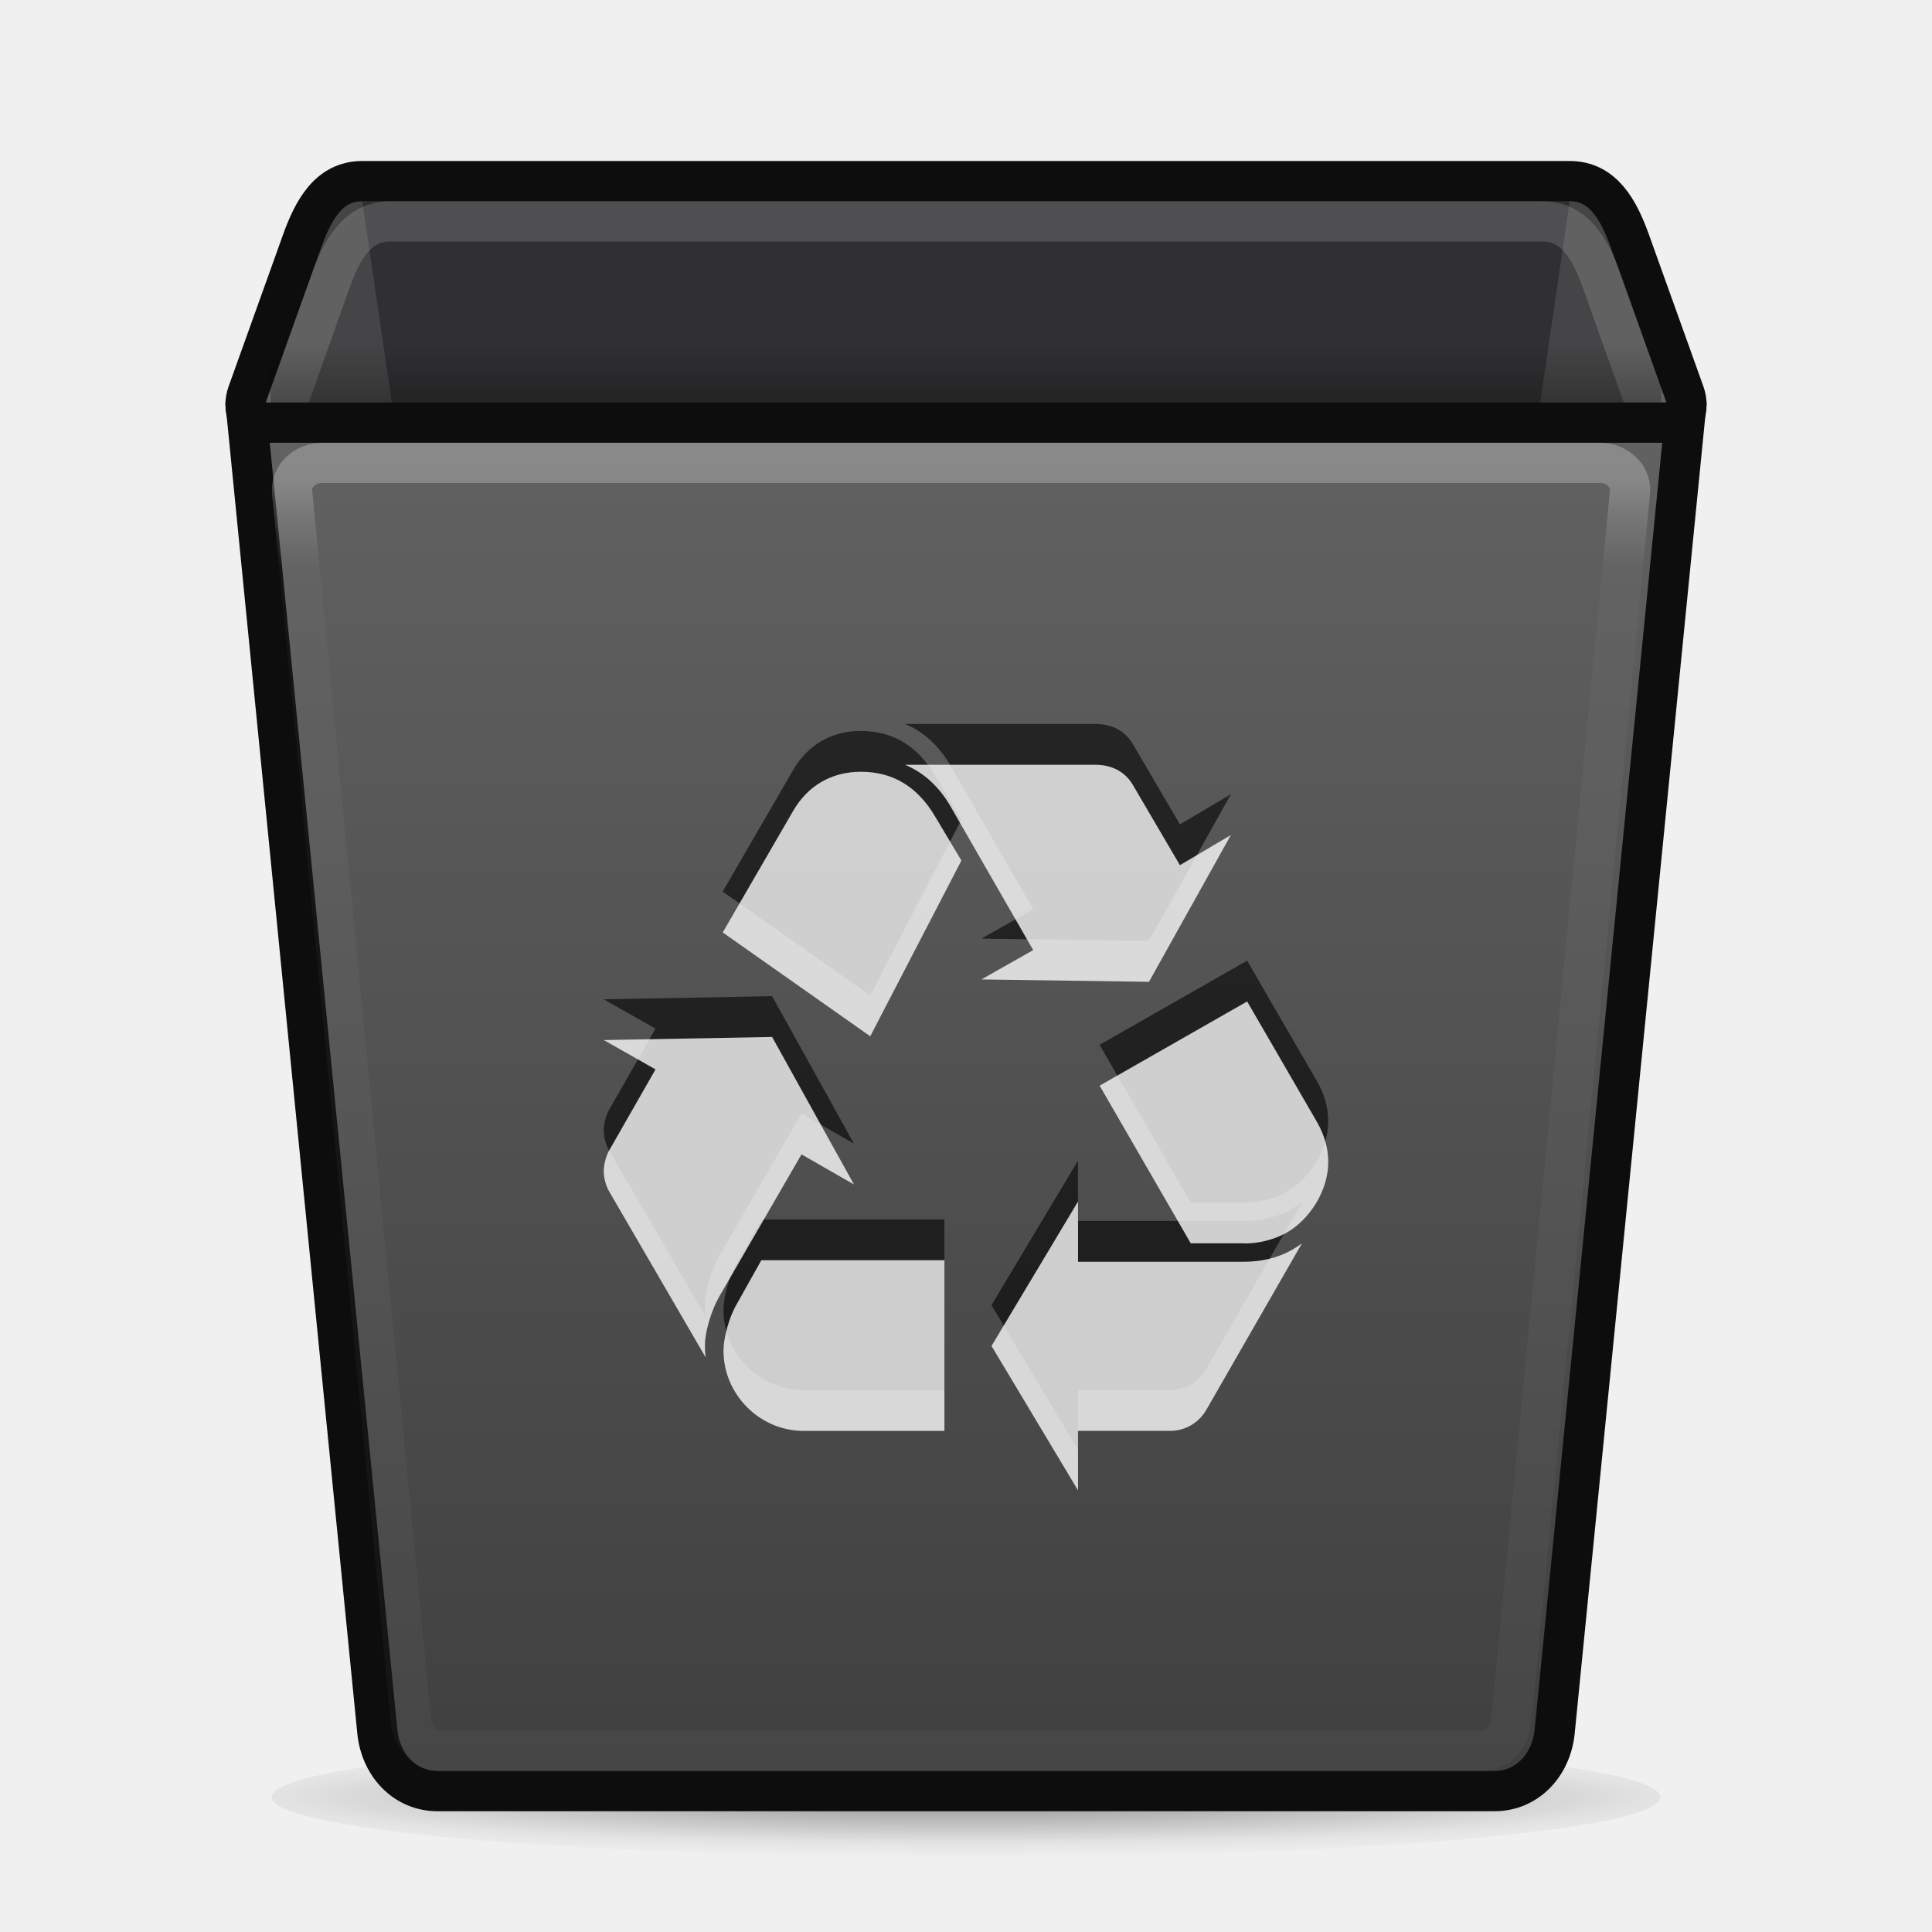
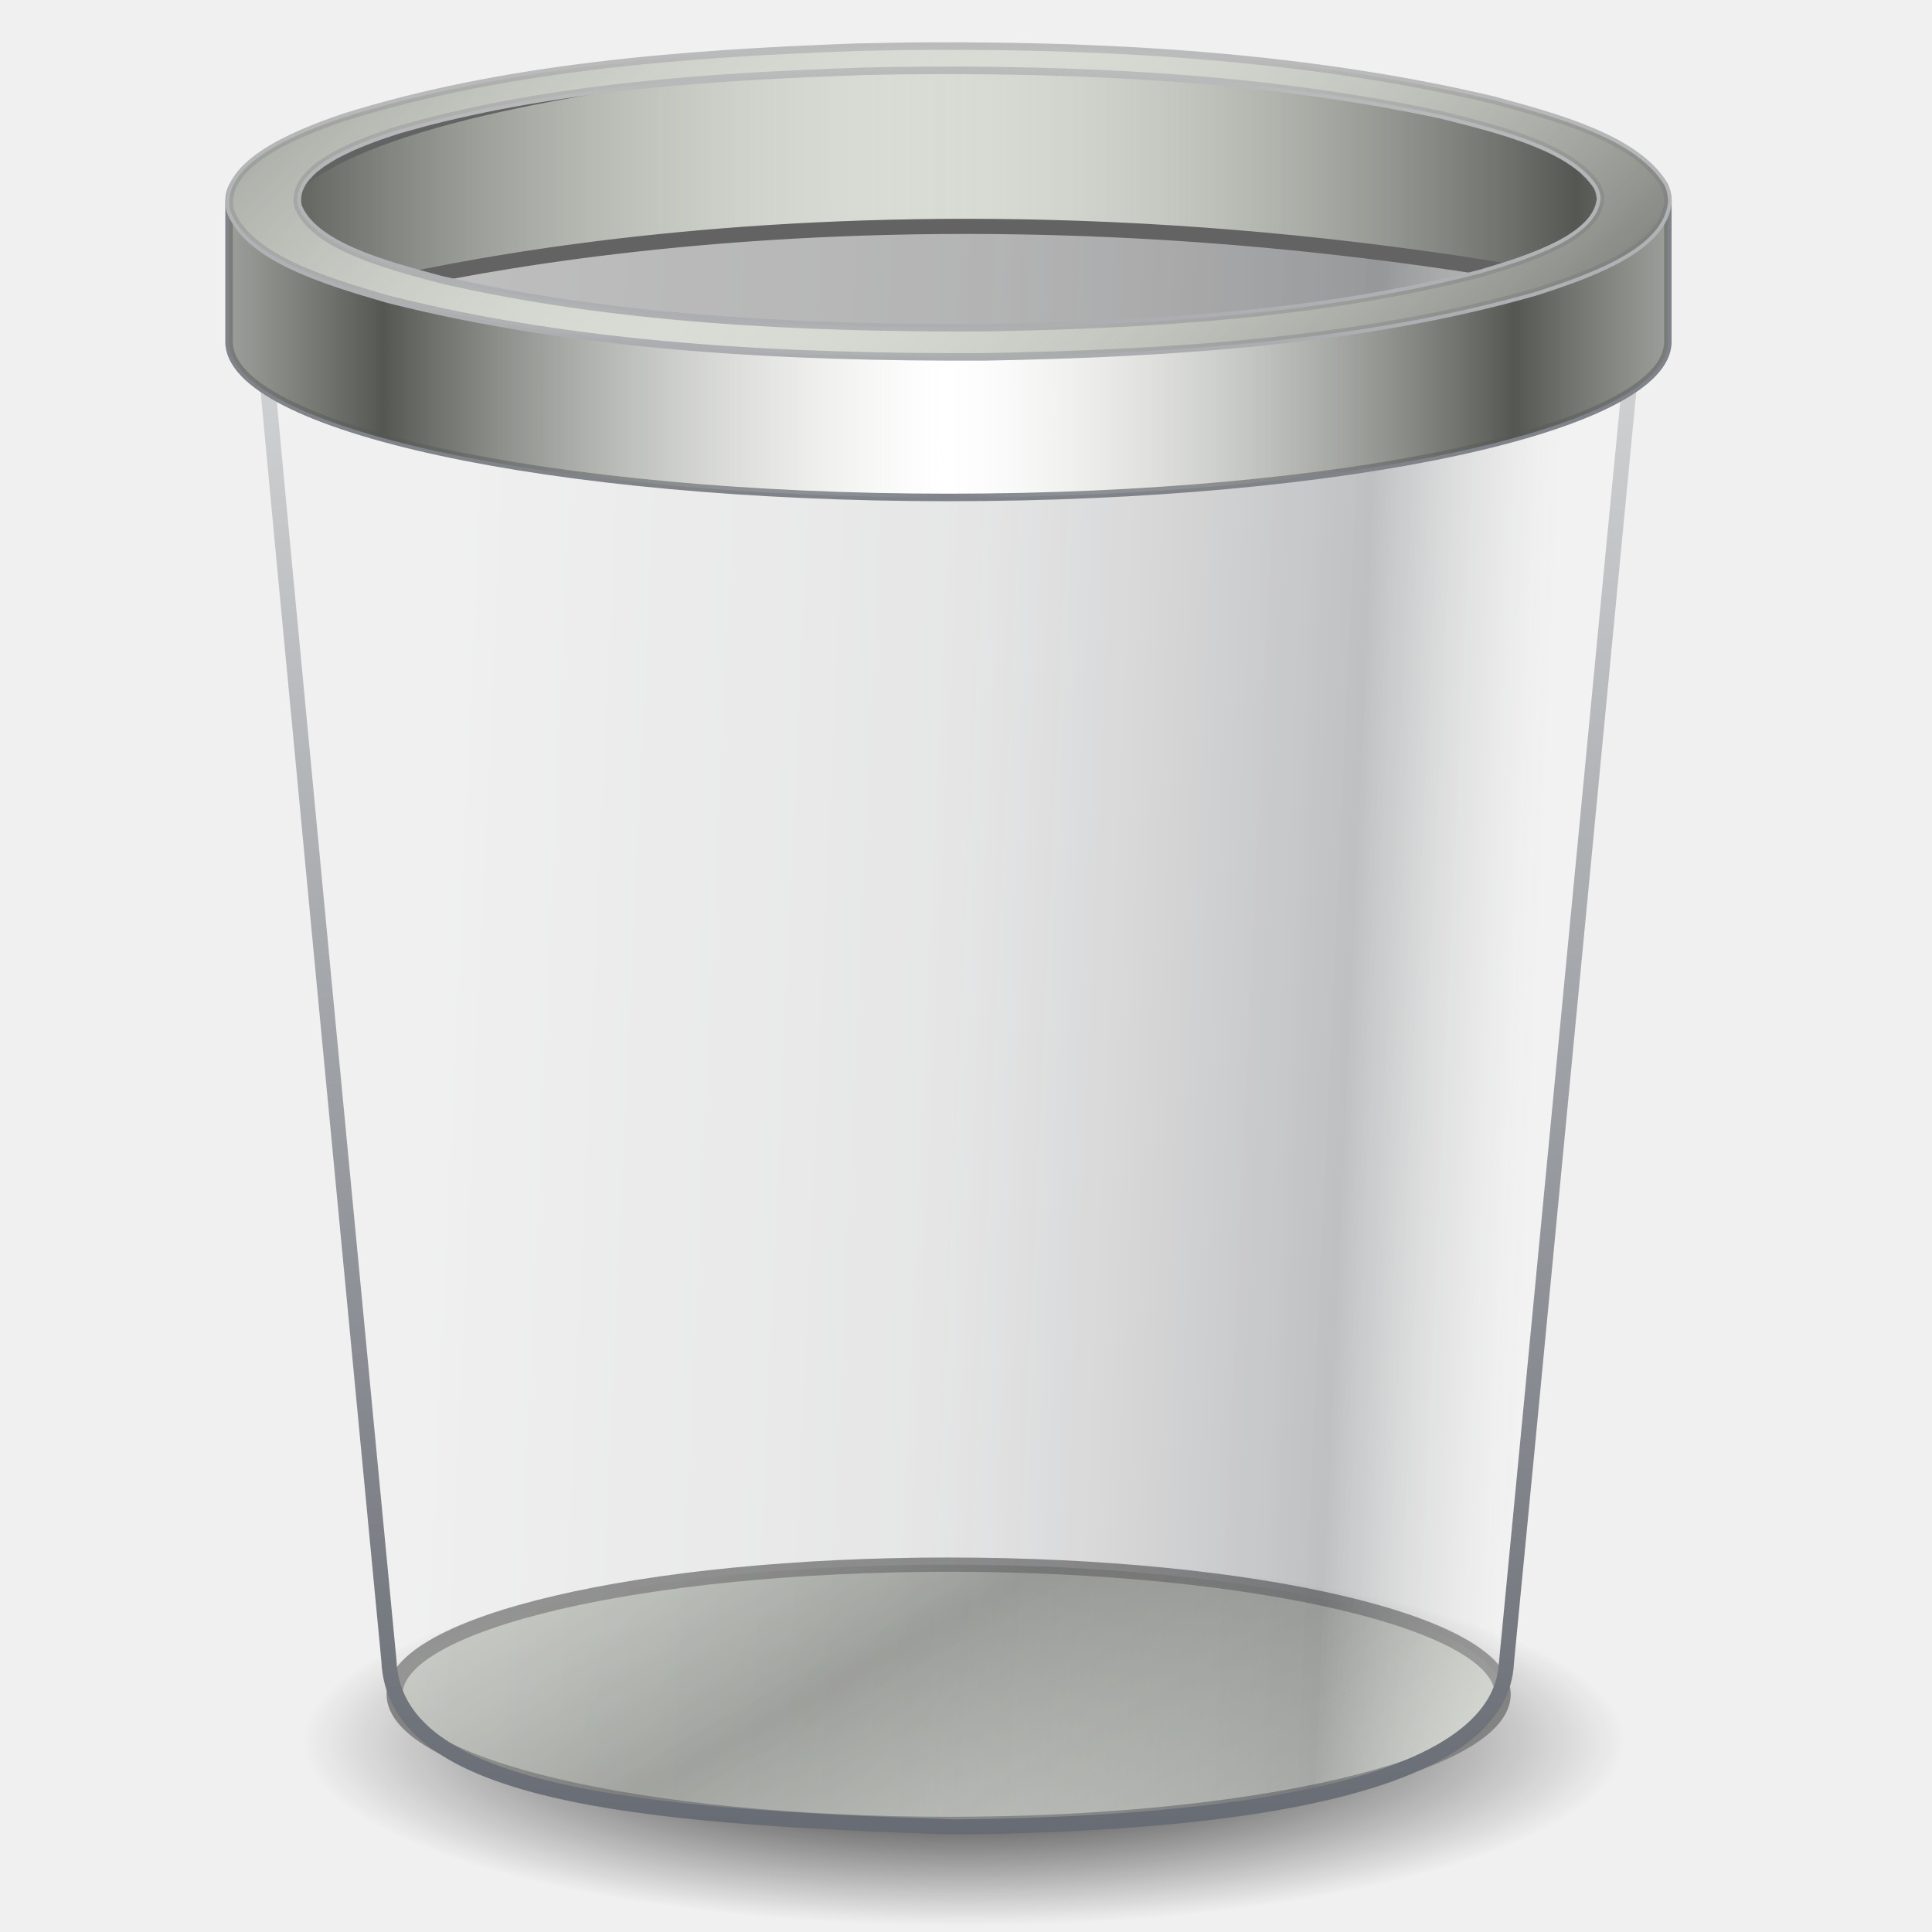
- <svg xmlns="http://www.w3.org/2000/svg" xmlns:ns1="http://www.openswatchbook.org/uri/2009/osb" xmlns:xlink="http://www.w3.org/1999/xlink" version="1.0" width="48" height="48" id="svg3695">
-   <defs id="defs3697">
-     <linearGradient id="linearGradient4399">
-       <stop id="stop4401" offset="0" style="stop-color:#626262;stop-opacity:1" />
-       <stop id="stop4403" offset="1" style="stop-color:#3f3f3f;stop-opacity:1" />
+ <svg xmlns="http://www.w3.org/2000/svg" xmlns:xlink="http://www.w3.org/1999/xlink" id="svg2453" height="48" width="48" version="1.1">
+   <defs id="defs2455">
+     <radialGradient id="radialGradient2470" gradientUnits="userSpaceOnUse" cy="108.02" cx="62.712" gradientTransform="matrix(.34709 0 0 .096818 2.1862 31.803)" r="47.383">
+       <stop id="stop5062" offset="0" />
+       <stop id="stop5064" style="stop-opacity:0" offset="1" />
+     </radialGradient>
+     <linearGradient id="linearGradient2474" y2="68.298" xlink:href="#linearGradient2793" spreadMethod="reflect" gradientUnits="userSpaceOnUse" x2="37.462" y1="52.355" x1="27.405" />
+     <linearGradient id="linearGradient2505" y2="57.746" gradientUnits="userSpaceOnUse" x2="29.233" gradientTransform="matrix(.78329 0 0 .78329 .63518 -.56898)" y1="1.262" x1="29.233">
+       <stop id="stop4296" style="stop-color:#e6e7e7" offset="0" />
+       <stop id="stop4298" style="stop-color:#676b73" offset="1" />
    </linearGradient>
-     <linearGradient id="linearGradient4306">
-       <stop style="stop-color:#000000;stop-opacity:1" offset="0" id="stop4308" />
-       <stop style="stop-color:#000000;stop-opacity:0" offset="1" id="stop4310" />
+     <linearGradient id="linearGradient2503" y2="39.751" gradientUnits="userSpaceOnUse" x2="35.515" gradientTransform="matrix(.94757 0 0 1.1088 4.3119 -14.553)" y1="38.13" x1="4.885">
+       <stop id="stop3317" style="stop-color:#f8f8f8;stop-opacity:.155" offset="0" />
+       <stop id="stop3322" style="stop-color:#b0b2b6;stop-opacity:.175" offset=".498" />
+       <stop id="stop3319" style="stop-color:#5b5e62;stop-opacity:.33" offset=".838" />
+       <stop id="stop2342" style="stop-color:#fff;stop-opacity:.155" offset="1" />
    </linearGradient>
-     <linearGradient id="linearGradient4237">
-       <stop id="stop4239" offset="0" style="stop-color:#a7a7a7;stop-opacity:1" />
-       <stop id="stop4241" offset="1" style="stop-color:#787878;stop-opacity:1" />
+     <linearGradient id="linearGradient2499" y2="17.834" xlink:href="#linearGradient2793" spreadMethod="reflect" gradientUnits="userSpaceOnUse" x2="62.373" gradientTransform="matrix(.46198 0 0 .44517 -5.998 -4.5012)" y1="17.834" x1="97.718" />
+     <linearGradient id="linearGradient2495" y2="37.217" xlink:href="#linearGradient2793" spreadMethod="reflect" gradientUnits="userSpaceOnUse" x2="64" gradientTransform="matrix(.44818 0 0 .40468 -5.1148 -3.6094)" y1="37.217" x1="32.627" />
+     <linearGradient id="linearGradient2492" y2="31.226" gradientUnits="userSpaceOnUse" x2="63.999" gradientTransform="matrix(.43037 0 0 .43037 -3.9747 -5.3456)" y1="6.474" x1="63.999">
+       <stop id="stop4304" style="stop-color:#c0c0c0" offset="0" />
+       <stop id="stop4306" style="stop-color:#abacb0" offset="1" />
    </linearGradient>
-     <linearGradient id="linearGradient4867">
-       <stop id="stop4869" offset="0" style="stop-color:#ffffff;stop-opacity:1;" />
-       <stop id="stop4871" offset="1" style="stop-color:#e4e5e7;stop-opacity:0.157" />
+     <linearGradient id="linearGradient2793">
+       <stop id="stop2795" style="stop-color:#555753" offset="0" />
+       <stop id="stop2797" style="stop-color:#d3d7cf;stop-opacity:0" offset="1" />
    </linearGradient>
-     <linearGradient id="linearGradient4861">
-       <stop style="stop-color:#7e7e7e;stop-opacity:1" offset="0" id="stop4863" />
-       <stop style="stop-color:#3f3f3f;stop-opacity:1" offset="1" id="stop4865" />
-     </linearGradient>
-     <linearGradient ns1:paint="gradient" id="linearGradient4406">
-       <stop offset="0" style="stop-color:#4e4e4e;stop-opacity:1" id="stop4408" />
-       <stop offset="1" style="stop-color:#141414;stop-opacity:1" id="stop4410" />
-     </linearGradient>
-     <linearGradient id="linearGradient3320" ns1:paint="gradient">
-       <stop id="stop3323" style="stop-color:#4e4e4e;stop-opacity:1" offset="0" />
-       <stop id="stop3325" style="stop-color:#b9bac2;stop-opacity:1" offset="1" />
-     </linearGradient>
-     <linearGradient id="linearGradient3254-3-182">
-       <stop id="stop4663" style="stop-color:#ffffff;stop-opacity:1" offset="0" />
-       <stop id="stop4665" style="stop-color:#ffffff;stop-opacity:0" offset="1" />
-     </linearGradient>
-     <linearGradient ns1:paint="solid" id="linearGradient6213">
-       <stop id="stop6215" offset="0" style="stop-color:#000000;stop-opacity:1;" />
-     </linearGradient>
-     <linearGradient id="linearGradient4287">
-       <stop id="stop4289" offset="0" style="stop-color:#000000;stop-opacity:0.51;" />
-       <stop id="stop4291" offset="1" style="stop-color:#000000;stop-opacity:0.472" />
-     </linearGradient>
-     <linearGradient id="linearGradient3782">
-       <stop style="stop-color:#ffffff;stop-opacity:1;" offset="0" id="stop3784" />
-       <stop style="stop-color:#e4e5e7;stop-opacity:1;" offset="1" id="stop3786" />
-     </linearGradient>
-     <linearGradient id="linearGradient3927">
-       <stop id="stop3929" offset="0" style="stop-color:#f1f2f3;stop-opacity:1;" />
-       <stop id="stop3931" offset="1" style="stop-color:#e4e5e7;stop-opacity:1;" />
-     </linearGradient>
-     <linearGradient id="linearGradient3937-5">
-       <stop style="stop-color:#9c9d9e;stop-opacity:1;" offset="0" id="stop3939-6" />
-       <stop style="stop-color:#bbbcbd;stop-opacity:1;" offset="1" id="stop3941-3" />
-     </linearGradient>
-     <linearGradient xlink:href="#linearGradient4399" id="linearGradient4213" x1="32" y1="13" x2="32" y2="59" gradientUnits="userSpaceOnUse" gradientTransform="matrix(0.8597562,0,0,0.7555598,-3.512195,0.2999415)" />
-     <linearGradient xlink:href="#linearGradient4867" id="linearGradient4229" x1="32" y1="15" x2="32" y2="18" gradientUnits="userSpaceOnUse" gradientTransform="matrix(0.8522916,0,0,0.744186,-3.396109,0.7093012)" />
-     <linearGradient y2="9" x2="22" y1="11" x1="22" gradientTransform="matrix(0.8636313,0,0,0.75,3.272846,1.75)" gradientUnits="userSpaceOnUse" id="linearGradient4262-7-1" xlink:href="#linearGradient4306" />
-     <linearGradient id="linearGradient4303">
-       <stop id="stop4305" offset="0" style="stop-color:#000000;stop-opacity:0.404" />
-       <stop style="stop-color:#000000;stop-opacity:0.059" offset="0.744" id="stop4311" />
-       <stop id="stop4307" offset="1" style="stop-color:#000000;stop-opacity:0;" />
-     </linearGradient>
-     <radialGradient gradientUnits="userSpaceOnUse" gradientTransform="matrix(0.7321402,0,0,0.04838699,1.303654,42.10484)" r="31" fy="52.6" fx="31" cy="52.6" cx="31" id="radialGradient4309-8" xlink:href="#linearGradient4303" />
+     <linearGradient id="linearGradient2489" y2="10.9" xlink:href="#linearGradient2793" spreadMethod="reflect" gradientUnits="userSpaceOnUse" x2="55.992" gradientTransform="matrix(.37566 0 0 .37566 -.47392 -.089301)" y1="47.259" x1="92.005" />
  </defs>
-   <ellipse cx="24" cy="44.65" rx="17.25" ry="1.5" style="display:inline;opacity:1;fill:url(#radialGradient4309-8);fill-opacity:1;stroke:none;stroke-width:1.2;stroke-linecap:butt;stroke-linejoin:miter;stroke-miterlimit:4;stroke-dasharray:none;stroke-dashoffset:0;stroke-opacity:1" id="path4293-4" />
-   <path style="opacity:1;fill:#454547;fill-opacity:1;stroke:#0d0d0d;stroke-width:1;stroke-linecap:butt;stroke-linejoin:miter;stroke-miterlimit:4;stroke-dasharray:none;stroke-dashoffset:0;stroke-opacity:1" d="m 9,4.5 30,0 c 0.831,0 1.219,0.721 1.5,1.506 l 1.35,3.764 c 0.281,0.785 -0.669,1.506 -1.5,1.506 l -32.7,0 c -0.831,0 -1.781,-0.721 -1.5,-1.506 L 7.5,6.006 C 7.781,5.221 8.169,4.5 9,4.5 Z" id="rect4290" />
-   <path style="opacity:0.3;fill:#000000;fill-opacity:1;stroke:none;stroke-width:1;stroke-linecap:butt;stroke-linejoin:miter;stroke-miterlimit:4;stroke-dasharray:none;stroke-dashoffset:0;stroke-opacity:1" d="m 39,5 -4.725,32.186 c -0.118,0.802 -0.669,1.463 -1.5,1.463 l -17.55,0 c -0.831,0 -1.382,-0.661 -1.5,-1.463 L 9,5 Z" id="rect4203-7" />
-   <path style="opacity:0.15;fill:none;fill-opacity:1;stroke:#ffffff;stroke-width:1;stroke-linecap:butt;stroke-linejoin:miter;stroke-miterlimit:4;stroke-dasharray:none;stroke-dashoffset:0;stroke-opacity:1" d="m 9.692,5.5 28.628,0 c 0.822,0 1.205,0.718 1.483,1.5 l 1.335,3.75 c 0.278,0.782 -0.662,1.5 -1.483,1.5 l -31.298,0 c -0.822,0 -1.762,-0.718 -1.483,-1.5 L 8.208,7 C 8.487,6.218 8.87,5.5 9.692,5.5 Z" id="rect4290-4" />
-   <path style="opacity:1;fill:url(#linearGradient4213);fill-opacity:1;stroke:#0d0d0d;stroke-width:1;stroke-linecap:butt;stroke-linejoin:miter;stroke-miterlimit:4;stroke-dasharray:none;stroke-dashoffset:0;stroke-opacity:1" d="m 41.85,10.5 -3.225,32.522 c -0.081,0.815 -0.669,1.478 -1.5,1.478 l -26.25,0 c -0.831,0 -1.419,-0.663 -1.5,-1.478 L 6.15,10.5 Z" id="rect4203" />
-   <path style="opacity:0.25;fill:none;fill-opacity:1;stroke:url(#linearGradient4229);stroke-width:1;stroke-linecap:butt;stroke-linejoin:miter;stroke-miterlimit:4;stroke-dasharray:none;stroke-dashoffset:0;stroke-opacity:1" d="m 7.996,11.5 31.762,0 c 0.409,0 0.777,0.326 0.739,0.727 L 37.542,42.773 C 37.503,43.174 37.213,43.5 36.804,43.5 l -25.853,0 c -0.409,0 -0.7,-0.326 -0.739,-0.727 L 7.258,12.227 C 7.219,11.826 7.587,11.5 7.996,11.5 Z" id="rect4205" />
-   <rect ry="0" y="8.5" x="6.727" height="1.5" width="34.545" id="rect3827-5-3-3" style="display:inline;opacity:0.25;fill:url(#linearGradient4262-7-1);fill-opacity:1;stroke:none;stroke-width:0;stroke-linecap:butt;stroke-linejoin:miter;stroke-miterlimit:4;stroke-dasharray:none;stroke-dashoffset:0;stroke-opacity:1" />
-   <path id="path4226-1-8-9" d="m 17.859,31.217 c -0.192,0.345 -0.345,0.863 -0.345,1.19 0,0.076 0,0.172 0.019,0.306 L 15.134,28.588 C 15.057,28.454 15,28.262 15,28.089 c 0,-0.173 0.057,-0.384 0.134,-0.518 l 1.152,-2.015 -1.286,-0.729 4.183,-0.077 2.034,3.665 -1.304,-0.748 z M 19.701,19.139 c 0.364,-0.634 0.96,-0.979 1.688,-0.979 0.787,0 1.402,0.365 1.843,1.112 l 0.653,1.094 -2.265,4.366 -3.665,-2.58 z m 0.268,15.398 c -1.094,0 -1.995,-0.902 -1.995,-1.995 0,-0.307 0.135,-0.826 0.327,-1.152 l 0.613,-1.094 4.549,0 0,4.241 -3.493,0 z m 3.647,-15.514 C 23.329,18.525 22.945,18.178 22.484,17.986 l 4.72,0 c 0.422,0 0.748,0.173 0.941,0.5 l 1.17,1.995 1.266,-0.749 -2.035,3.647 -4.163,-0.059 1.286,-0.729 z m 7.273,11.311 c 0.575,0 1.055,-0.154 1.458,-0.46 l -2.38,4.144 c -0.192,0.326 -0.537,0.531 -0.939,0.518 l -2.246,0 0,1.478 -2.149,-3.588 2.149,-3.589 0,1.497 4.108,0 z m 1.841,-3.454 c 0.173,0.307 0.269,0.633 0.269,0.979 0,0.691 -0.442,1.42 -1.055,1.765 -0.288,0.154 -0.692,0.274 -1.094,0.251 l -1.268,0 -2.263,-3.916 3.665,-2.092 z" style="opacity:0.6;fill:#000000;fill-opacity:1" />
-   <path id="path4226-1-8" d="m 17.859,32.231 c -0.192,0.345 -0.345,0.863 -0.345,1.19 0,0.076 0,0.172 0.019,0.306 l -2.399,-4.126 c -0.077,-0.134 -0.134,-0.326 -0.134,-0.499 0,-0.173 0.057,-0.384 0.134,-0.518 l 1.152,-2.015 -1.286,-0.729 4.183,-0.077 2.034,3.665 -1.304,-0.748 z m 1.843,-12.078 c 0.364,-0.634 0.96,-0.979 1.688,-0.979 0.787,0 1.402,0.365 1.843,1.112 l 0.653,1.094 -2.265,4.366 -3.665,-2.58 z m 0.268,15.398 c -1.094,0 -1.995,-0.902 -1.995,-1.995 0,-0.307 0.135,-0.826 0.327,-1.152 l 0.613,-1.094 4.549,0 0,4.241 -3.493,0 z m 3.647,-15.514 C 23.329,19.538 22.945,19.192 22.484,19 l 4.72,0 c 0.422,0 0.748,0.173 0.941,0.5 l 1.17,1.995 1.266,-0.749 -2.035,3.647 -4.163,-0.059 1.286,-0.729 z m 7.273,11.311 c 0.575,0 1.055,-0.154 1.458,-0.46 l -2.38,4.144 c -0.192,0.326 -0.537,0.531 -0.939,0.518 l -2.246,0 0,1.478 -2.149,-3.588 2.149,-3.589 0,1.497 4.108,0 z m 1.841,-3.454 c 0.173,0.307 0.269,0.633 0.269,0.979 0,0.691 -0.442,1.42 -1.055,1.765 -0.288,0.154 -0.692,0.274 -1.094,0.251 l -1.268,0 -2.263,-3.916 3.665,-2.092 z" style="fill:#ffffff;fill-opacity:0.784" />
+   <g id="layer1" transform="translate(0 1)">
+     <path id="path12941" style="fill-rule:evenodd;fill:url(#radialGradient2470)" d="m40.399 42.262a16.446 4.588 0 0 1 -32.892 0 16.446 4.588 0 1 1 32.892 0z" />
+     <path id="path5870" style="stroke-linejoin:round;fill-rule:evenodd;stroke:#838383;stroke-linecap:round;stroke-width:.47;fill:#d9dcd5" d="m46.332 53.131a16.276 4.27 0 1 1 -32.552 0 16.276 4.27 0 1 1 32.552 0z" transform="matrix(.84576 0 0 .75429 -1.8511 1.0178)" />
+     <path id="path18342" style="opacity:.773;stroke-linejoin:round;fill-opacity:.513;fill-rule:evenodd;stroke:#636363;stroke-linecap:round;stroke-width:.828;fill:#585858" d="m98.723 24.096a32.812 6.908 0 1 1 -65.624 0 32.812 6.908 0 1 1 65.624 0z" transform="matrix(.46198 0 0 .44517 -5.998 -4.5012)" />
+     <path id="path3037" style="opacity:.5;fill-rule:evenodd;fill:url(#linearGradient2474)" d="m46.332 53.131a16.276 4.27 0 1 1 -32.552 0 16.276 4.27 0 1 1 32.552 0z" transform="matrix(.84576 0 0 .75429 -1.8511 1.0178)" />
+     <path id="path1751" style="stroke-linejoin:round;fill-rule:evenodd;stroke:url(#linearGradient2505);stroke-linecap:round;stroke-width:.376;fill:url(#linearGradient2503)" d="m6.544 7.361c-0.036-0.046 3.117 32.881 3.118 32.891 0.134 3.288 5.983 3.88 14.056 4.138 9.865-0.102 13.566-1.758 13.706-4.045 0.011-0.045 3.163-32.94 3.175-32.985 1.863-7.28-12.977-6.745-18.174-6.745-5.58 0-17.98-0.171-15.881 6.745z" />
+     <path id="path18338" style="fill:#d9dcd5;fill-rule:evenodd" d="m7.742 6.544s12.588-3.906 31.071-0.575c7.047-5.253-16.621-5.638-16.621-5.638s-20.3 1.087-14.45 6.213z" />
+     <path id="path13701" style="stroke-linejoin:round;fill-rule:evenodd;stroke:#636363;stroke-linecap:round;stroke-width:.376;fill:url(#linearGradient2499)" d="m7.742 6.544s12.588-3.906 31.071-0.575c7.047-5.253-16.621-5.638-16.621-5.638s-20.3 1.087-14.45 6.213z" />
+     <path id="path18314" style="stroke-linejoin:round;fill-rule:evenodd;stroke:#808389;stroke-linecap:round;stroke-width:.187;fill:#fff" d="m36.519 2.037c0.018 0.005 0.039 0.009 0.058 0.014 0.083 0.022 0.163 0.047 0.245 0.07 0.02 0.005 0.038 0.008 0.058 0.014 0.048 0.013 0.096 0.028 0.144 0.042 0.014 0.004 0.029 0.01 0.043 0.014 0.009 0.003 0.02-0.003 0.029 0 0.025 0.007 0.047 0.02 0.072 0.028 0.03 0.009 0.057 0.019 0.087 0.028 0.02 0.006 0.037 0.008 0.058 0.014 0.047 0.014 0.097 0.027 0.144 0.042 0.012 0.004 0.031 0.01 0.043 0.014 0.039 0.013 0.076 0.029 0.115 0.042 0.014 0.005 0.029 0.009 0.043 0.014 0.092 0.031 0.185 0.064 0.274 0.097 0.024 0.009 0.049 0.019 0.072 0.028 0.028 0.011 0.045 0.017 0.072 0.028 0.056 0.022 0.119 0.046 0.173 0.07 0.018 0.008 0.04 0.02 0.058 0.028 0.004 0.002 0.01-0.002 0.014 0 0.027 0.012 0.06 0.029 0.087 0.042 0.014 0.007 0.029 0.007 0.043 0.014 0.005 0.002 0.009 0.011 0.014 0.014 0.052 0.024 0.109 0.044 0.159 0.07 0.013 0.007 0.03 0.021 0.043 0.028 0.017 0.009 0.041 0.019 0.058 0.028 0.01 0.005 0.019 0.009 0.029 0.014 0.01 0.005 0.019 0.008 0.029 0.014 0.009 0.005 0.005 0.009 0.014 0.014 0.009 0.005 0.02 0.009 0.029 0.014 0.009 0.005 0.02 0.009 0.029 0.014 0.005 0.003 0.01 0.011 0.014 0.014 0.023 0.014 0.05 0.028 0.072 0.042 0.009 0.006 0.02 0.008 0.029 0.014 0.012 0.008 0.017 0.02 0.029 0.028 0.014 0.009 0.03 0.019 0.043 0.028 0.047 0.031 0.101 0.064 0.144 0.097 0.004 0.003 0.011 0.011 0.014 0.014 0.044 0.034 0.089 0.062 0.13 0.097 0.003 0.003-0.003 0.011 0 0.014 0.012 0.011 0.031 0.017 0.043 0.028 0.007 0.006 0.007 0.021 0.014 0.028 0.009 0.009 0.02 0.019 0.029 0.028 0.003 0.003 0.011-0.003 0.014 0 0.004 0.003 0.011 0.01 0.014 0.014 0.009 0.009 0.02 0.018 0.029 0.028 0.002 0.002-0.002 0.012 0 0.014 0.004 0.004 0.011 0.01 0.014 0.014 0.043 0.047 0.078 0.09 0.115 0.139 0.008 0.01 0.022 0.018 0.029 0.028 0.002 0.003-0.002 0.011 0 0.014 0.003 0.004 0.011 0.009 0.014 0.014 0.009 0.013 0.021 0.029 0.029 0.042 0.003 0.007 0.011 0.007 0.014 0.014 0.006 0.013 0.009 0.029 0.014 0.042 0.014 0.034 0.02 0.063 0.029 0.097 0.006 0.02 0.011 0.049 0.014 0.07 0.001 0.007-0.001 0.007 0 0.014 0.002 0.01 0.013 0.018 0.014 0.028 0.001 0.017 0 0.038 0 0.056-0.001 0.011 0.002 0.031 0 0.042-0.001 0.007-0.013 0.021-0.014 0.028-0.002 0.011 0.002 0.017 0 0.028-0.01 0.05-0.025 0.091-0.043 0.139-0.003 0.007 0.003 0.007 0 0.014-0.004 0.011-0.01 0.017-0.014 0.028-0.004 0.01-0.01 0.018-0.014 0.028-0.006 0.013-0.007 0.015-0.014 0.028-0.004 0.007-0.011 0.021-0.014 0.028-0.009 0.016-0.019 0.04-0.029 0.056-0.002 0.003-0.012-0.003-0.014 0-0.004 0.006 0.004 0.008 0 0.014-0.021 0.032-0.047 0.067-0.072 0.097-0.005 0.006-0.009 0.008-0.014 0.014-0.005 0.006-0.009 0.022-0.014 0.028-0.042 0.049-0.094 0.093-0.144 0.139-0.006 0.006-0.008 0.008-0.014 0.014-0.01 0.009-0.033 0.019-0.043 0.028-0.007 0.006-0.008 0.022-0.014 0.028-0.024 0.02-0.061 0.036-0.087 0.056-0.004 0.003-0.01 0.011-0.014 0.014-0.045 0.033-0.096 0.066-0.144 0.097-0.011 0.007-0.018 0.021-0.029 0.028-0.02 0.013-0.051 0.029-0.072 0.042-0.169 0.101-0.365 0.191-0.563 0.278-0.039 0.017-0.076 0.039-0.115 0.056-0.044 0.018-0.085 0.038-0.13 0.056-0.04 0.016-0.075 0.026-0.116 0.042-0.02 0.008-0.052 0.02-0.072 0.028-0.004 0.001-0.01-0.001-0.014 0-0.037 0.014-0.064 0.028-0.101 0.042-0.062 0.022-0.125 0.048-0.188 0.07-0.104 0.036-0.213 0.064-0.318 0.097-0.063 0.02-0.126 0.037-0.188 0.056-0.048 0.015-0.097 0.042-0.144 0.056-0.076 0.023-0.143 0.034-0.217 0.056-0.035 0.009-0.081 0.019-0.116 0.028-0.056 0.014-0.102 0.028-0.159 0.042-0.035 0.009-0.08 0.019-0.116 0.028-0.056 0.014-0.102 0.028-0.159 0.042-0.061 0.015-0.126 0.027-0.188 0.042-0.184 0.043-0.363 0.085-0.549 0.125-0.062 0.013-0.126 0.029-0.188 0.042-0.098 0.021-0.205 0.036-0.303 0.056-0.049 0.01-0.095 0.032-0.144 0.042-0.005 0.001-0.01-0.001-0.014 0-0.192 0.038-0.384 0.063-0.577 0.097-0.063 0.011-0.125 0.031-0.188 0.042-0.126 0.022-0.248 0.035-0.375 0.056-0.095 0.016-0.193 0.041-0.289 0.056-0.191 0.03-0.385 0.056-0.577 0.083-0.064 0.009-0.124 0.019-0.188 0.028-0.128 0.018-0.261 0.025-0.39 0.042-0.064 0.008-0.123 0.02-0.188 0.028-0.069 0.009-0.147 0.02-0.217 0.028-0.115 0.014-0.231 0.029-0.346 0.042-0.005 0.001-0.01-0.001-0.014 0-0.523 0.058-1.046 0.11-1.574 0.153-0.131 0.011-0.259 0.018-0.39 0.028-0.459 0.035-0.925 0.072-1.386 0.097-0.127 0.007-0.263 0.007-0.39 0.014-0.066 0.003-0.136 0.011-0.202 0.014-0.127 0.006-0.263 0.008-0.39 0.014-0.527 0.023-1.048 0.042-1.574 0.056-0.132 0.003-0.258 0.011-0.39 0.014-0.267 0.006-0.527 0.009-0.794 0.014-0.137 0.001-0.281-0-0.419 0-0.005 0-0.01-0-0.014 0-0.066 0-0.136 0-0.202 0-0.005-0-0.01 0-0.014 0-0.279-0-0.557 0.002-0.837 0-0.005-0-0.01 0-0.014 0-0.138-0.001-0.281-0.012-0.419-0.014-0.142-0.002-0.291 0.002-0.433 0-0.143-0.003-0.276-0.011-0.419-0.014-0.005-0-0.01 0-0.014 0-0.071-0.002-0.131 0.002-0.202 0-0.143-0.004-0.29-0.01-0.433-0.014-0.143-0.004-0.276-0.009-0.419-0.014-0.005-0-0.01 0-0.014 0-0.138-0.005-0.281-0.008-0.419-0.014-0.209-0.008-0.426-0.018-0.635-0.028-0.005-0-0.01 0-0.014 0-0.565-0.028-1.128-0.07-1.689-0.111-0.005-0-0.01 0-0.014 0-0.42-0.031-0.839-0.071-1.256-0.111-0.005-0-0.01 0-0.014 0-0.284-0.025-0.561-0.05-0.84-0.082-0.07-0.008-0.133-0.02-0.202-0.028-0.105-0.012-0.213-0.015-0.318-0.028-0.314-0.039-0.627-0.08-0.938-0.125-0.104-0.015-0.215-0.04-0.318-0.056-0.138-0.021-0.267-0.034-0.404-0.056-0.069-0.011-0.134-0.03-0.202-0.042-0.038-0.006-0.077-0.007-0.116-0.014-0.034-0.006-0.067-0.008-0.101-0.014-0.068-0.012-0.134-0.03-0.202-0.042-0.034-0.006-0.067-0.008-0.101-0.014-0.068-0.012-0.134-0.029-0.202-0.042-0.034-0.006-0.067-0.008-0.101-0.014-0.068-0.013-0.134-0.029-0.202-0.042-0.271-0.052-0.54-0.109-0.808-0.167-0.067-0.014-0.135-0.027-0.202-0.042-0.067-0.015-0.135-0.027-0.202-0.042-0.033-0.008-0.068-0.02-0.101-0.028-0.088-0.024-0.184-0.045-0.274-0.07-0.045-0.012-0.084-0.029-0.13-0.042-0.092-0.025-0.182-0.043-0.274-0.07-0.046-0.013-0.098-0.028-0.144-0.042-0.046-0.013-0.084-0.028-0.13-0.042-0.046-0.014-0.098-0.028-0.144-0.042-0.046-0.014-0.098-0.027-0.144-0.042-0.069-0.022-0.134-0.047-0.202-0.07-0.045-0.015-0.085-0.026-0.13-0.042-0.022-0.008-0.05-0.02-0.072-0.028-0.045-0.016-0.086-0.025-0.13-0.042-0.088-0.033-0.175-0.076-0.26-0.111-0.149-0.061-0.298-0.126-0.433-0.195-0.054-0.028-0.107-0.055-0.159-0.083-0.004-0.002-0.011 0.002-0.014 0-0.03-0.017-0.043-0.038-0.072-0.056-0.009-0.005-0.02-0.009-0.029-0.014-0.097-0.059-0.19-0.116-0.274-0.181-0.008-0.006-0.007-0.008-0.014-0.014-0.011-0.008-0.019-0.019-0.029-0.028-0.007-0.006-0.007-0.008-0.014-0.014-0.061-0.051-0.121-0.099-0.173-0.153-0.006-0.006-0.008-0.007-0.014-0.014-0.011-0.011-0.019-0.03-0.029-0.042-0.002-0.003-0.012 0.003-0.014 0-0.026-0.029-0.035-0.053-0.058-0.083-0.005-0.007-0.009-0.007-0.014-0.014-0.018-0.023-0.027-0.046-0.043-0.07-0.005-0.007-0.01-0.007-0.014-0.014-0.018-0.028-0.042-0.054-0.058-0.083-0.004-0.007-0.011-0.02-0.014-0.028-0.013-0.026-0.018-0.057-0.029-0.083-0.005-0.011-0.01-0.016-0.014-0.028-0.002-0.011 0.002-0.031 0-0.042-0.002-0.011-0.013-0.017-0.014-0.028-0.002-0.014 0.001-0.028 0-0.042-0-0.007 0-0.007 0-0.014-0-0.007-0-0.021 0-0.028 0-0.007-0-0.007 0-0.014 0-0.014-0.001-0.028 0-0.042 0.001-0.007-0.001-0.007 0-0.014 0.001-0.01 0.013-0.018 0.014-0.028 0.002-0.01-0.002-0.032 0-0.042 0.001-0.007-0.002-0.007 0-0.014 0.002-0.007 0.013-0.021 0.014-0.028 0.002-0.007-0.002-0.007 0-0.014 0.002-0.007-0.002-0.007 0-0.014 0.008-0.026 0.018-0.058 0.029-0.083 0.003-0.006 0.012-0.008 0.014-0.014 0.004-0.009 0.01-0.018 0.014-0.028 0.005-0.009 0.009-0.019 0.014-0.028 0.005-0.009 0.009-0.019 0.014-0.028 0.002-0.003-0.002-0.011 0-0.014 0.007-0.012 0.021-0.03 0.029-0.042 0.012-0.018 0.016-0.024 0.029-0.042 0.004-0.006 0.01-0.022 0.014-0.028 0.005-0.006 0.01-0.008 0.014-0.014 0.005-0.006 0.01-0.008 0.014-0.014 0.01-0.012 0.019-0.03 0.029-0.042 0.007-0.008 0.021-0.006 0.029-0.014 0.01-0.011 0.018-0.017 0.029-0.028 0.005-0.006 0.009-0.022 0.014-0.028 0.011-0.011 0.017-0.017 0.029-0.028 0.006-0.006 0.008-0.008 0.014-0.014 0.012-0.011 0.031-0.031 0.043-0.042 0.006-0.005 0.008-0.009 0.014-0.014 0.019-0.016 0.038-0.026 0.058-0.042 0.007-0.005 0.022-0.009 0.029-0.014 0.027-0.021 0.044-0.049 0.072-0.07 0.022-0.015 0.05-0.027 0.072-0.042 0.022-0.015 0.049-0.027 0.072-0.042 0.015-0.01 0.028-0.018 0.043-0.028 0.081-0.051 0.156-0.106 0.245-0.153 0.069-0.036 0.144-0.063 0.217-0.097 0.054-0.026 0.103-0.059 0.159-0.083 0.037-0.016 0.078-0.026 0.115-0.042 0.019-0.008 0.039-0.02 0.058-0.028 0.038-0.016 0.077-0.027 0.115-0.042 0.019-0.008 0.038-0.02 0.058-0.028 0.039-0.015 0.077-0.027 0.115-0.042 0.039-0.014 0.077-0.028 0.116-0.042 0.039-0.014 0.077-0.028 0.115-0.042 0.039-0.014 0.077-0.029 0.115-0.042 0.019-0.007 0.039-0.008 0.058-0.014 0.038-0.013 0.077-0.029 0.115-0.042 0.057-0.019 0.117-0.038 0.173-0.056 0.021-0.006 0.037-0.008 0.058-0.014 0.063-0.018 0.125-0.038 0.188-0.056 0.004-0.001 0.01 0.001 0.014 0 0.08-0.022 0.165-0.048 0.245-0.07-2.937 0.341-4.735 0.91-4.735 1.92 4e-7 0.197 0 3.295 0 3.492 4e-7 2.134 8.005 3.867 17.873 3.867 9.868 0 17.873-1.734 17.873-3.867v-3.492c0-1.032-1.873-1.615-4.923-1.962z" />
+     <path id="path3959" style="fill-rule:evenodd;stroke-width:0;fill:url(#linearGradient2495)" d="m36.519 2.037c0.018 0.005 0.039 0.009 0.058 0.014 0.083 0.022 0.163 0.047 0.245 0.07 0.02 0.005 0.038 0.008 0.058 0.014 0.048 0.013 0.096 0.028 0.144 0.042 0.014 0.004 0.029 0.01 0.043 0.014 0.009 0.003 0.02-0.003 0.029 0 0.025 0.007 0.047 0.02 0.072 0.028 0.03 0.009 0.057 0.019 0.087 0.028 0.02 0.006 0.037 0.008 0.058 0.014 0.047 0.014 0.097 0.027 0.144 0.042 0.012 0.004 0.031 0.01 0.043 0.014 0.039 0.013 0.076 0.029 0.115 0.042 0.014 0.005 0.029 0.009 0.043 0.014 0.092 0.031 0.185 0.064 0.274 0.097 0.024 0.009 0.049 0.019 0.072 0.028 0.028 0.011 0.045 0.017 0.072 0.028 0.056 0.022 0.119 0.046 0.173 0.07 0.018 0.008 0.04 0.02 0.058 0.028 0.004 0.002 0.01-0.002 0.014 0 0.027 0.012 0.06 0.029 0.087 0.042 0.014 0.007 0.029 0.007 0.043 0.014 0.005 0.002 0.009 0.011 0.014 0.014 0.052 0.024 0.109 0.044 0.159 0.07 0.013 0.007 0.03 0.021 0.043 0.028 0.017 0.009 0.041 0.019 0.058 0.028 0.01 0.005 0.019 0.009 0.029 0.014 0.01 0.005 0.019 0.008 0.029 0.014 0.009 0.005 0.005 0.009 0.014 0.014 0.009 0.005 0.02 0.009 0.029 0.014 0.009 0.005 0.02 0.009 0.029 0.014 0.005 0.003 0.01 0.011 0.014 0.014 0.023 0.014 0.05 0.028 0.072 0.042 0.009 0.006 0.02 0.008 0.029 0.014 0.012 0.008 0.017 0.02 0.029 0.028 0.014 0.009 0.03 0.019 0.043 0.028 0.047 0.031 0.101 0.064 0.144 0.097 0.004 0.003 0.011 0.011 0.014 0.014 0.044 0.034 0.089 0.062 0.13 0.097 0.003 0.003-0.003 0.011 0 0.014 0.012 0.011 0.031 0.017 0.043 0.028 0.007 0.006 0.007 0.021 0.014 0.028 0.009 0.009 0.02 0.019 0.029 0.028 0.003 0.003 0.011-0.003 0.014 0 0.004 0.003 0.011 0.01 0.014 0.014 0.009 0.009 0.02 0.018 0.029 0.028 0.002 0.002-0.002 0.012 0 0.014 0.004 0.004 0.011 0.01 0.014 0.014 0.043 0.047 0.078 0.09 0.115 0.139 0.008 0.01 0.022 0.018 0.029 0.028 0.002 0.003-0.002 0.011 0 0.014 0.003 0.004 0.011 0.009 0.014 0.014 0.009 0.013 0.021 0.029 0.029 0.042 0.003 0.007 0.011 0.007 0.014 0.014 0.006 0.013 0.009 0.029 0.014 0.042 0.014 0.034 0.02 0.063 0.029 0.097 0.006 0.02 0.011 0.049 0.014 0.07 0.001 0.007-0.001 0.007 0 0.014 0.002 0.01 0.013 0.018 0.014 0.028 0.001 0.017 0 0.038 0 0.056-0.001 0.011 0.002 0.031 0 0.042-0.001 0.007-0.013 0.021-0.014 0.028-0.002 0.011 0.002 0.017 0 0.028-0.01 0.05-0.025 0.091-0.043 0.139-0.003 0.007 0.003 0.007 0 0.014-0.004 0.011-0.01 0.017-0.014 0.028-0.004 0.01-0.01 0.018-0.014 0.028-0.006 0.013-0.007 0.015-0.014 0.028-0.004 0.007-0.011 0.021-0.014 0.028-0.009 0.016-0.019 0.04-0.029 0.056-0.002 0.003-0.012-0.003-0.014 0-0.004 0.006 0.004 0.008 0 0.014-0.021 0.032-0.047 0.067-0.072 0.097-0.005 0.006-0.009 0.008-0.014 0.014-0.005 0.006-0.009 0.022-0.014 0.028-0.042 0.049-0.094 0.093-0.144 0.139-0.006 0.006-0.008 0.008-0.014 0.014-0.01 0.009-0.033 0.019-0.043 0.028-0.007 0.006-0.008 0.022-0.014 0.028-0.024 0.02-0.061 0.036-0.087 0.056-0.004 0.003-0.01 0.011-0.014 0.014-0.045 0.033-0.096 0.066-0.144 0.097-0.011 0.007-0.018 0.021-0.029 0.028-0.02 0.013-0.051 0.029-0.072 0.042-0.169 0.101-0.365 0.191-0.563 0.278-0.039 0.017-0.076 0.039-0.115 0.056-0.044 0.018-0.085 0.038-0.13 0.056-0.04 0.016-0.075 0.026-0.116 0.042-0.02 0.008-0.052 0.02-0.072 0.028-0.004 0.001-0.01-0.001-0.014 0-0.037 0.014-0.064 0.028-0.101 0.042-0.062 0.022-0.125 0.048-0.188 0.07-0.104 0.036-0.213 0.064-0.318 0.097-0.063 0.02-0.126 0.037-0.188 0.056-0.048 0.015-0.097 0.042-0.144 0.056-0.076 0.023-0.143 0.034-0.217 0.056-0.035 0.009-0.081 0.019-0.116 0.028-0.056 0.014-0.102 0.028-0.159 0.042-0.035 0.009-0.08 0.019-0.116 0.028-0.056 0.014-0.102 0.028-0.159 0.042-0.061 0.015-0.126 0.027-0.188 0.042-0.184 0.043-0.363 0.085-0.549 0.125-0.062 0.013-0.126 0.029-0.188 0.042-0.098 0.021-0.205 0.036-0.303 0.056-0.049 0.01-0.095 0.032-0.144 0.042-0.005 0.001-0.01-0.001-0.014 0-0.192 0.038-0.384 0.063-0.577 0.097-0.063 0.011-0.125 0.031-0.188 0.042-0.126 0.022-0.248 0.035-0.375 0.056-0.095 0.016-0.193 0.041-0.289 0.056-0.191 0.03-0.385 0.056-0.577 0.083-0.064 0.009-0.124 0.019-0.188 0.028-0.128 0.018-0.261 0.025-0.39 0.042-0.064 0.008-0.123 0.02-0.188 0.028-0.069 0.009-0.147 0.02-0.217 0.028-0.115 0.014-0.231 0.029-0.346 0.042-0.005 0.001-0.01-0.001-0.014 0-0.523 0.058-1.046 0.11-1.574 0.153-0.131 0.011-0.259 0.018-0.39 0.028-0.459 0.035-0.925 0.072-1.386 0.097-0.127 0.007-0.263 0.007-0.39 0.014-0.066 0.003-0.136 0.011-0.202 0.014-0.127 0.006-0.263 0.008-0.39 0.014-0.527 0.023-1.048 0.042-1.574 0.056-0.132 0.003-0.258 0.011-0.39 0.014-0.267 0.006-0.527 0.009-0.794 0.014-0.137 0.001-0.281-0-0.419 0-0.005 0-0.01-0-0.014 0-0.066 0-0.136 0-0.202 0-0.005-0-0.01 0-0.014 0-0.279-0-0.557 0.002-0.837 0-0.005-0-0.01 0-0.014 0-0.138-0.001-0.281-0.012-0.419-0.014-0.142-0.002-0.291 0.002-0.433 0-0.143-0.003-0.276-0.011-0.419-0.014-0.005-0-0.01 0-0.014 0-0.071-0.002-0.131 0.002-0.202 0-0.143-0.004-0.29-0.01-0.433-0.014-0.143-0.004-0.276-0.009-0.419-0.014-0.005-0-0.01 0-0.014 0-0.138-0.005-0.281-0.008-0.419-0.014-0.209-0.008-0.426-0.018-0.635-0.028-0.005-0-0.01 0-0.014 0-0.565-0.028-1.128-0.07-1.689-0.111-0.005-0-0.01 0-0.014 0-0.42-0.031-0.839-0.071-1.256-0.111-0.005-0-0.01 0-0.014 0-0.281-0.027-0.558-0.052-0.837-0.083-0.07-0.008-0.132-0.02-0.202-0.028-0.108-0.011-0.216-0.013-0.321-0.026-0.314-0.039-0.627-0.08-0.938-0.125-0.104-0.015-0.215-0.04-0.318-0.056-0.138-0.021-0.267-0.034-0.404-0.056-0.069-0.011-0.134-0.03-0.202-0.042-0.038-0.006-0.077-0.007-0.116-0.014-0.034-0.006-0.067-0.008-0.101-0.014-0.068-0.012-0.134-0.03-0.202-0.042-0.034-0.006-0.067-0.008-0.101-0.014-0.068-0.012-0.134-0.029-0.202-0.042-0.034-0.006-0.067-0.008-0.101-0.014-0.068-0.013-0.134-0.029-0.202-0.042-0.271-0.052-0.54-0.109-0.808-0.167-0.067-0.014-0.135-0.027-0.202-0.042-0.067-0.015-0.135-0.027-0.202-0.042-0.033-0.008-0.068-0.02-0.101-0.028-0.088-0.024-0.184-0.045-0.274-0.07-0.045-0.012-0.084-0.029-0.13-0.042-0.092-0.025-0.182-0.043-0.274-0.07-0.046-0.013-0.098-0.028-0.144-0.042-0.046-0.013-0.084-0.028-0.13-0.042-0.046-0.014-0.098-0.028-0.144-0.042-0.046-0.014-0.098-0.027-0.144-0.042-0.069-0.022-0.134-0.047-0.202-0.07-0.045-0.015-0.085-0.026-0.13-0.042-0.022-0.008-0.05-0.02-0.072-0.028-0.045-0.016-0.086-0.025-0.13-0.042-0.088-0.033-0.175-0.076-0.26-0.111-0.149-0.061-0.298-0.126-0.433-0.195-0.054-0.028-0.107-0.055-0.159-0.083-0.004-0.002-0.011 0.002-0.014 0-0.03-0.017-0.043-0.038-0.072-0.056-0.009-0.005-0.02-0.009-0.029-0.014-0.097-0.059-0.19-0.116-0.274-0.181-0.008-0.006-0.007-0.008-0.014-0.014-0.011-0.008-0.019-0.019-0.029-0.028-0.007-0.006-0.007-0.008-0.014-0.014-0.061-0.051-0.121-0.099-0.173-0.153-0.006-0.006-0.008-0.007-0.014-0.014-0.011-0.011-0.019-0.03-0.029-0.042-0.002-0.003-0.012 0.003-0.014 0-0.026-0.029-0.035-0.053-0.058-0.083-0.005-0.007-0.009-0.007-0.014-0.014-0.018-0.023-0.027-0.046-0.043-0.07-0.005-0.007-0.01-0.007-0.014-0.014-0.018-0.028-0.042-0.054-0.058-0.083-0.004-0.007-0.011-0.02-0.014-0.028-0.013-0.026-0.018-0.057-0.029-0.083-0.005-0.011-0.01-0.016-0.014-0.028-0.002-0.011 0.002-0.031 0-0.042-0.002-0.011-0.013-0.017-0.014-0.028-0.002-0.014 0.001-0.028 0-0.042-0-0.007 0-0.007 0-0.014-0-0.007-0-0.021 0-0.028 0-0.007-0-0.007 0-0.014 0-0.014-0.001-0.028 0-0.042 0.001-0.007-0.001-0.007 0-0.014 0.001-0.01 0.013-0.018 0.014-0.028 0.002-0.01-0.002-0.032 0-0.042 0.001-0.007-0.002-0.007 0-0.014 0.002-0.007 0.013-0.021 0.014-0.028 0.002-0.007-0.002-0.007 0-0.014 0.002-0.007-0.002-0.007 0-0.014 0.008-0.026 0.018-0.058 0.029-0.083 0.003-0.006 0.012-0.008 0.014-0.014 0.004-0.009 0.01-0.018 0.014-0.028 0.005-0.009 0.009-0.019 0.014-0.028 0.005-0.009 0.009-0.019 0.014-0.028 0.002-0.003-0.002-0.011 0-0.014 0.007-0.012 0.021-0.03 0.029-0.042 0.012-0.018 0.016-0.024 0.029-0.042 0.004-0.006 0.01-0.022 0.014-0.028 0.005-0.006 0.01-0.008 0.014-0.014 0.005-0.006 0.01-0.008 0.014-0.014 0.01-0.012 0.019-0.03 0.029-0.042 0.007-0.008 0.021-0.006 0.029-0.014 0.01-0.011 0.018-0.017 0.029-0.028 0.005-0.006 0.009-0.022 0.014-0.028 0.011-0.011 0.017-0.017 0.029-0.028 0.006-0.006 0.008-0.008 0.014-0.014 0.012-0.011 0.031-0.031 0.043-0.042 0.006-0.005 0.008-0.009 0.014-0.014 0.019-0.016 0.038-0.026 0.058-0.042 0.007-0.005 0.022-0.009 0.029-0.014 0.027-0.021 0.044-0.049 0.072-0.07 0.022-0.015 0.05-0.027 0.072-0.042 0.022-0.015 0.049-0.027 0.072-0.042 0.015-0.01 0.028-0.018 0.043-0.028 0.081-0.051 0.156-0.106 0.245-0.153 0.069-0.036 0.144-0.063 0.217-0.097 0.054-0.026 0.103-0.059 0.159-0.083 0.037-0.016 0.078-0.026 0.115-0.042 0.019-0.008 0.039-0.02 0.058-0.028 0.038-0.016 0.077-0.027 0.115-0.042 0.019-0.008 0.038-0.02 0.058-0.028 0.039-0.015 0.077-0.027 0.115-0.042 0.039-0.014 0.077-0.028 0.116-0.042 0.039-0.014 0.077-0.028 0.115-0.042 0.039-0.014 0.077-0.029 0.115-0.042 0.019-0.007 0.039-0.008 0.058-0.014 0.038-0.013 0.077-0.029 0.115-0.042 0.057-0.019 0.117-0.038 0.173-0.056 0.021-0.006 0.037-0.008 0.058-0.014 0.063-0.018 0.125-0.038 0.188-0.056 0.004-0.001 0.01 0.001 0.014 0 0.08-0.022 0.165-0.048 0.245-0.07-2.937 0.341-4.735 0.91-4.735 1.92 4e-7 0.197 0 3.295 0 3.492 4e-7 2.134 8.005 3.867 17.873 3.867 9.868 0 17.873-1.734 17.873-3.867v-3.492c0-1.032-1.873-1.615-4.923-1.962z" />
+     <path id="path18219" style="stroke-linejoin:round;fill-rule:evenodd;stroke:url(#linearGradient2492);stroke-linecap:round;stroke-width:.187;fill:#d9dcd5" d="m23.035 0.145c-0.584 0.003-1.166 0.016-1.747 0.028-4.35 0.155-8.815 0.503-12.777 1.753-1.315 0.451-2.994 1.176-2.801 2.281 0.418 1.193 2.365 1.77 3.927 2.226 4.705 1.192 9.846 1.455 14.856 1.433 4.629-0.085 9.377-0.391 13.657-1.614 1.408-0.452 3.189-1.094 3.292-2.24 0-0.134-0.027-0.276-0.087-0.403-0.685-1.157-2.631-1.683-4.273-2.128-4.483-1.056-9.296-1.361-14.047-1.335zm-0.852 0.612c4.596-0.061 9.283 0.164 13.628 1.099 1.487 0.369 3.249 0.809 3.869 1.767 0.055 0.106 0.087 0.209 0.087 0.32-0.093 0.948-1.713 1.476-2.988 1.85-3.877 1.012-8.179 1.279-12.373 1.349-4.538 0.018-9.193-0.21-13.455-1.196-1.415-0.377-3.173-0.85-3.552-1.836-0.175-0.914 1.335-1.519 2.526-1.892 3.589-1.034 7.638-1.319 11.578-1.447 0.226-0.004 0.452-0.011 0.679-0.014z" />
+     <path id="path7867" style="fill-rule:evenodd;fill:url(#linearGradient2489)" d="m23.035 0.145c-0.584 0.003-1.166 0.016-1.747 0.028-4.35 0.155-8.815 0.503-12.777 1.753-1.315 0.451-2.994 1.176-2.801 2.281 0.418 1.193 2.365 1.77 3.927 2.226 4.705 1.192 9.846 1.455 14.856 1.433 4.629-0.085 9.377-0.391 13.657-1.614 1.408-0.452 3.189-1.094 3.292-2.24 0-0.134-0.027-0.276-0.087-0.403-0.685-1.157-2.631-1.683-4.273-2.128-4.483-1.056-9.296-1.361-14.047-1.335zm-0.852 0.612c4.596-0.061 9.283 0.164 13.628 1.099 1.487 0.369 3.249 0.809 3.869 1.767 0.055 0.106 0.087 0.209 0.087 0.32-0.093 0.948-1.713 1.476-2.988 1.85-3.877 1.012-8.179 1.279-12.373 1.349-4.538 0.018-9.193-0.21-13.455-1.196-1.415-0.377-3.173-0.85-3.552-1.836-0.175-0.914 1.335-1.519 2.526-1.892 3.589-1.034 7.638-1.319 11.578-1.447 0.226-0.004 0.453-0.011 0.679-0.014z" />
+   </g>
</svg>
